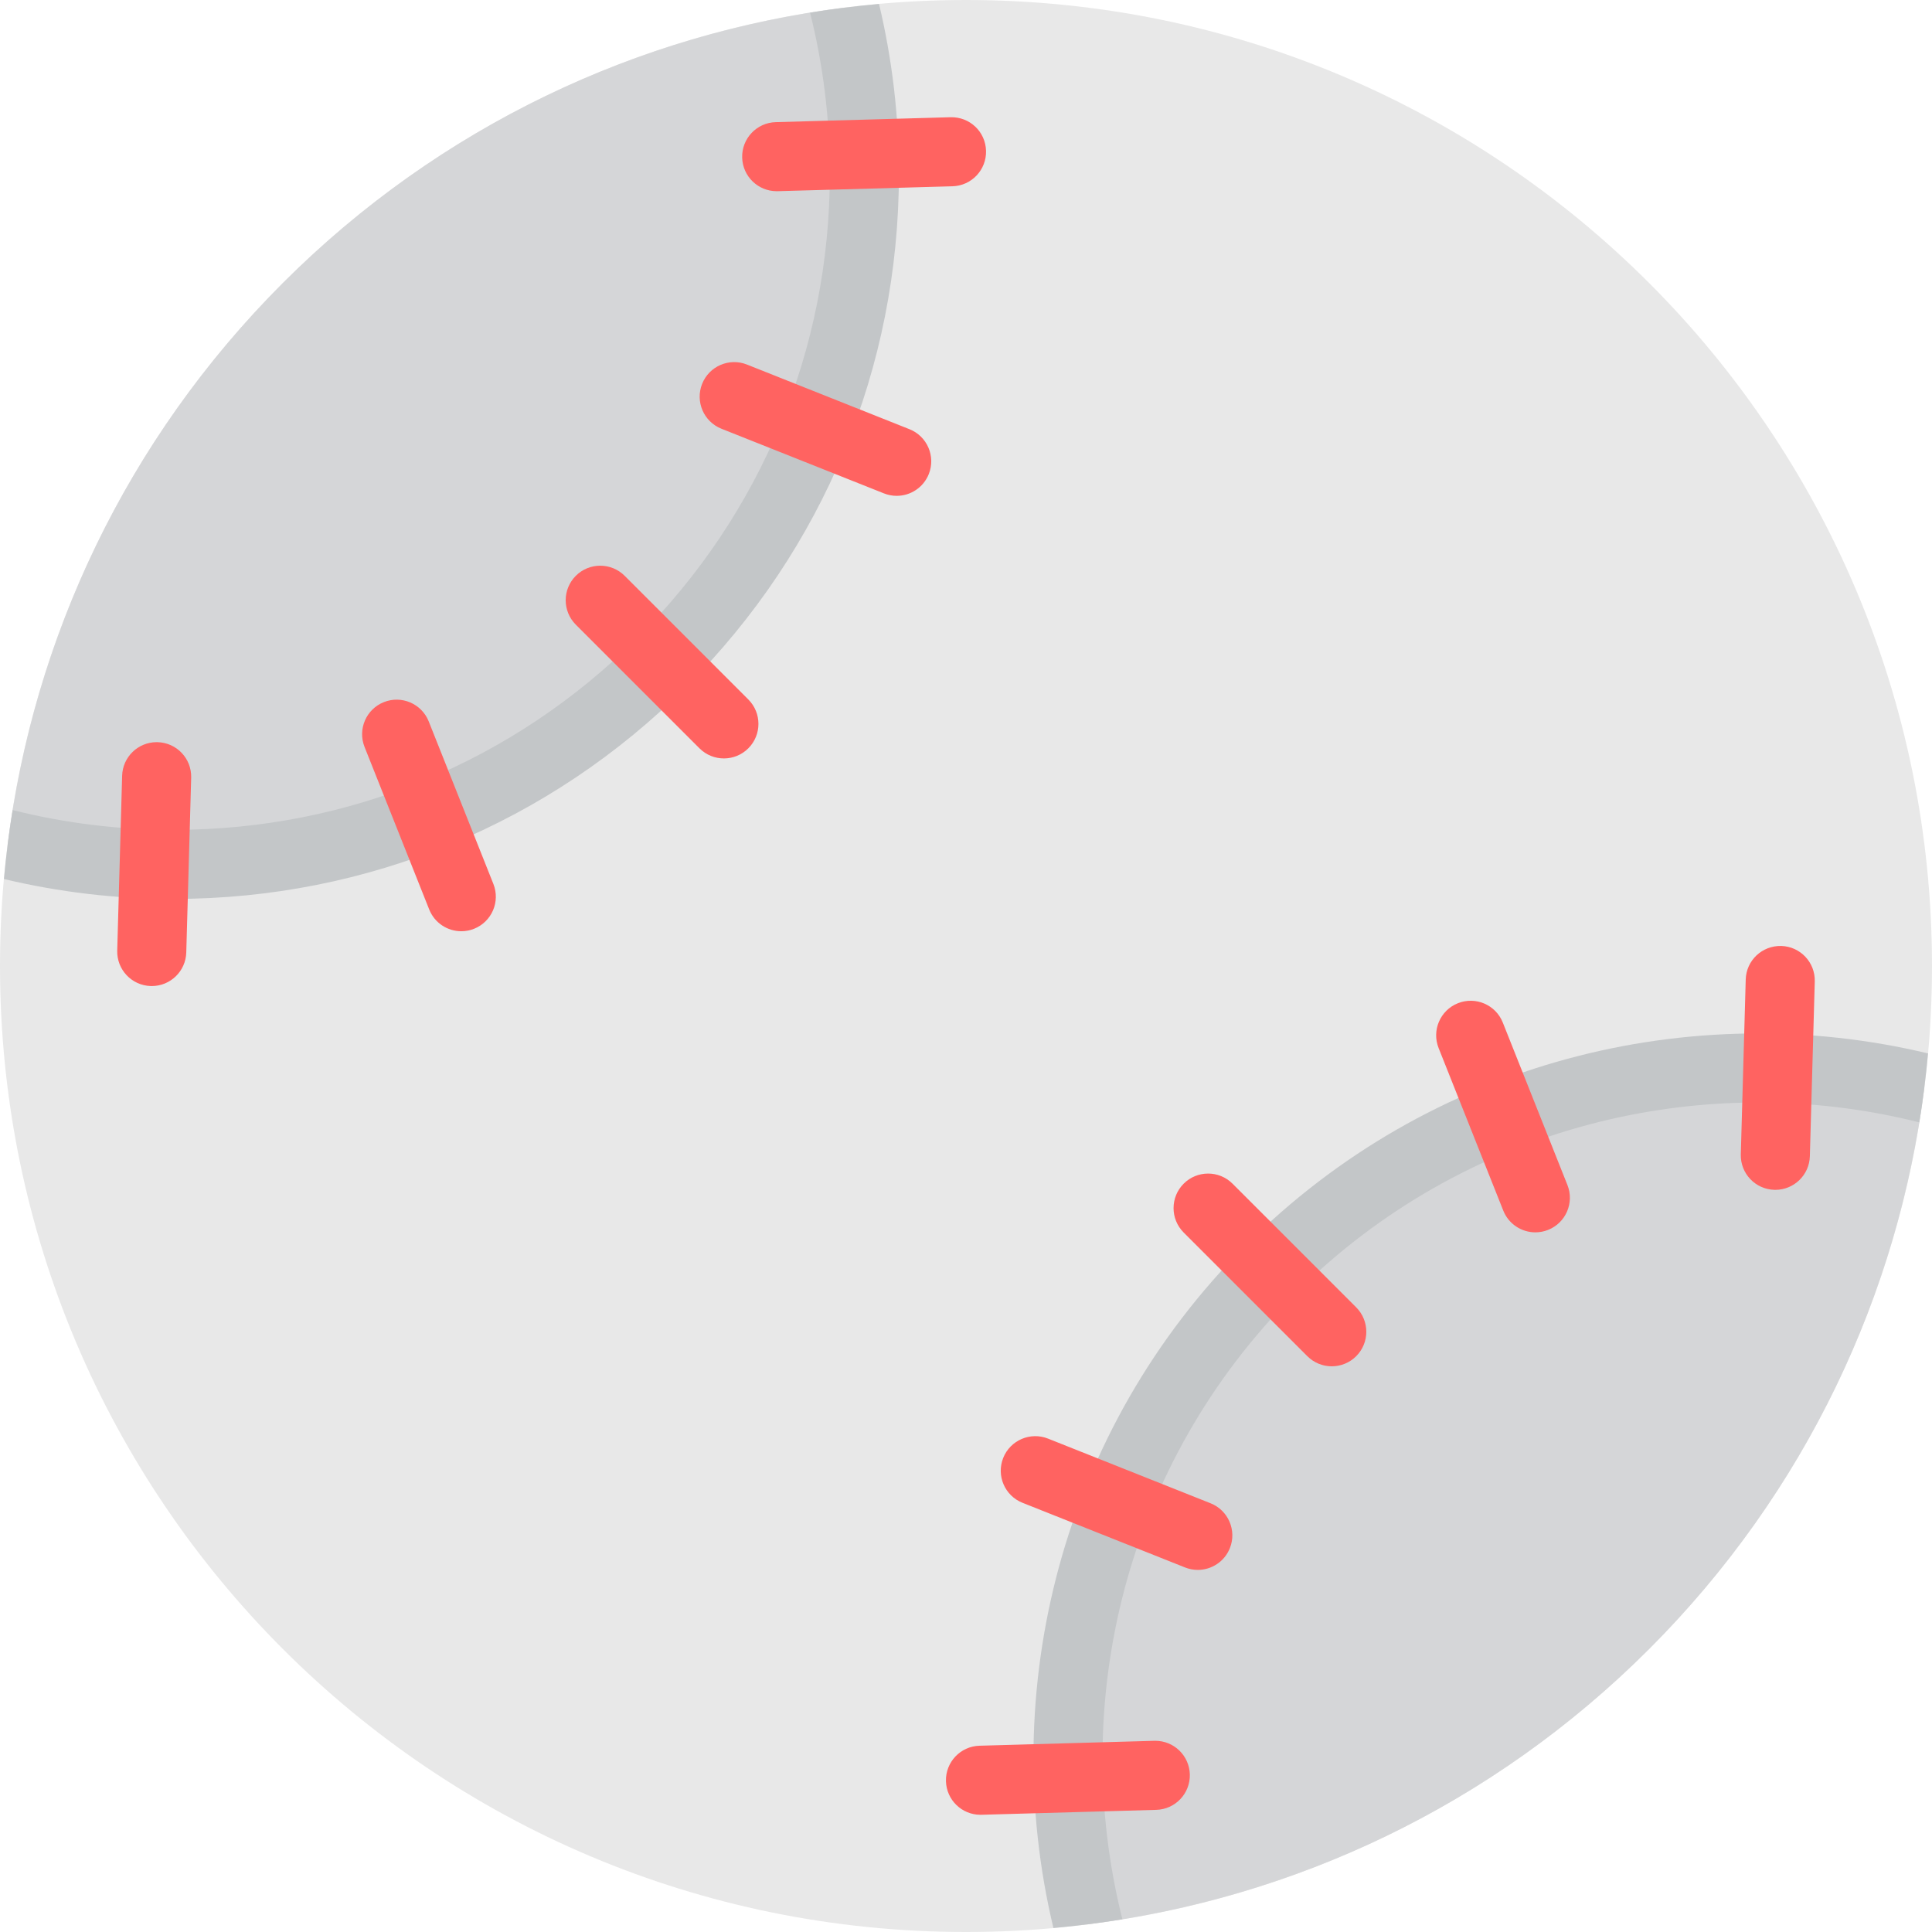
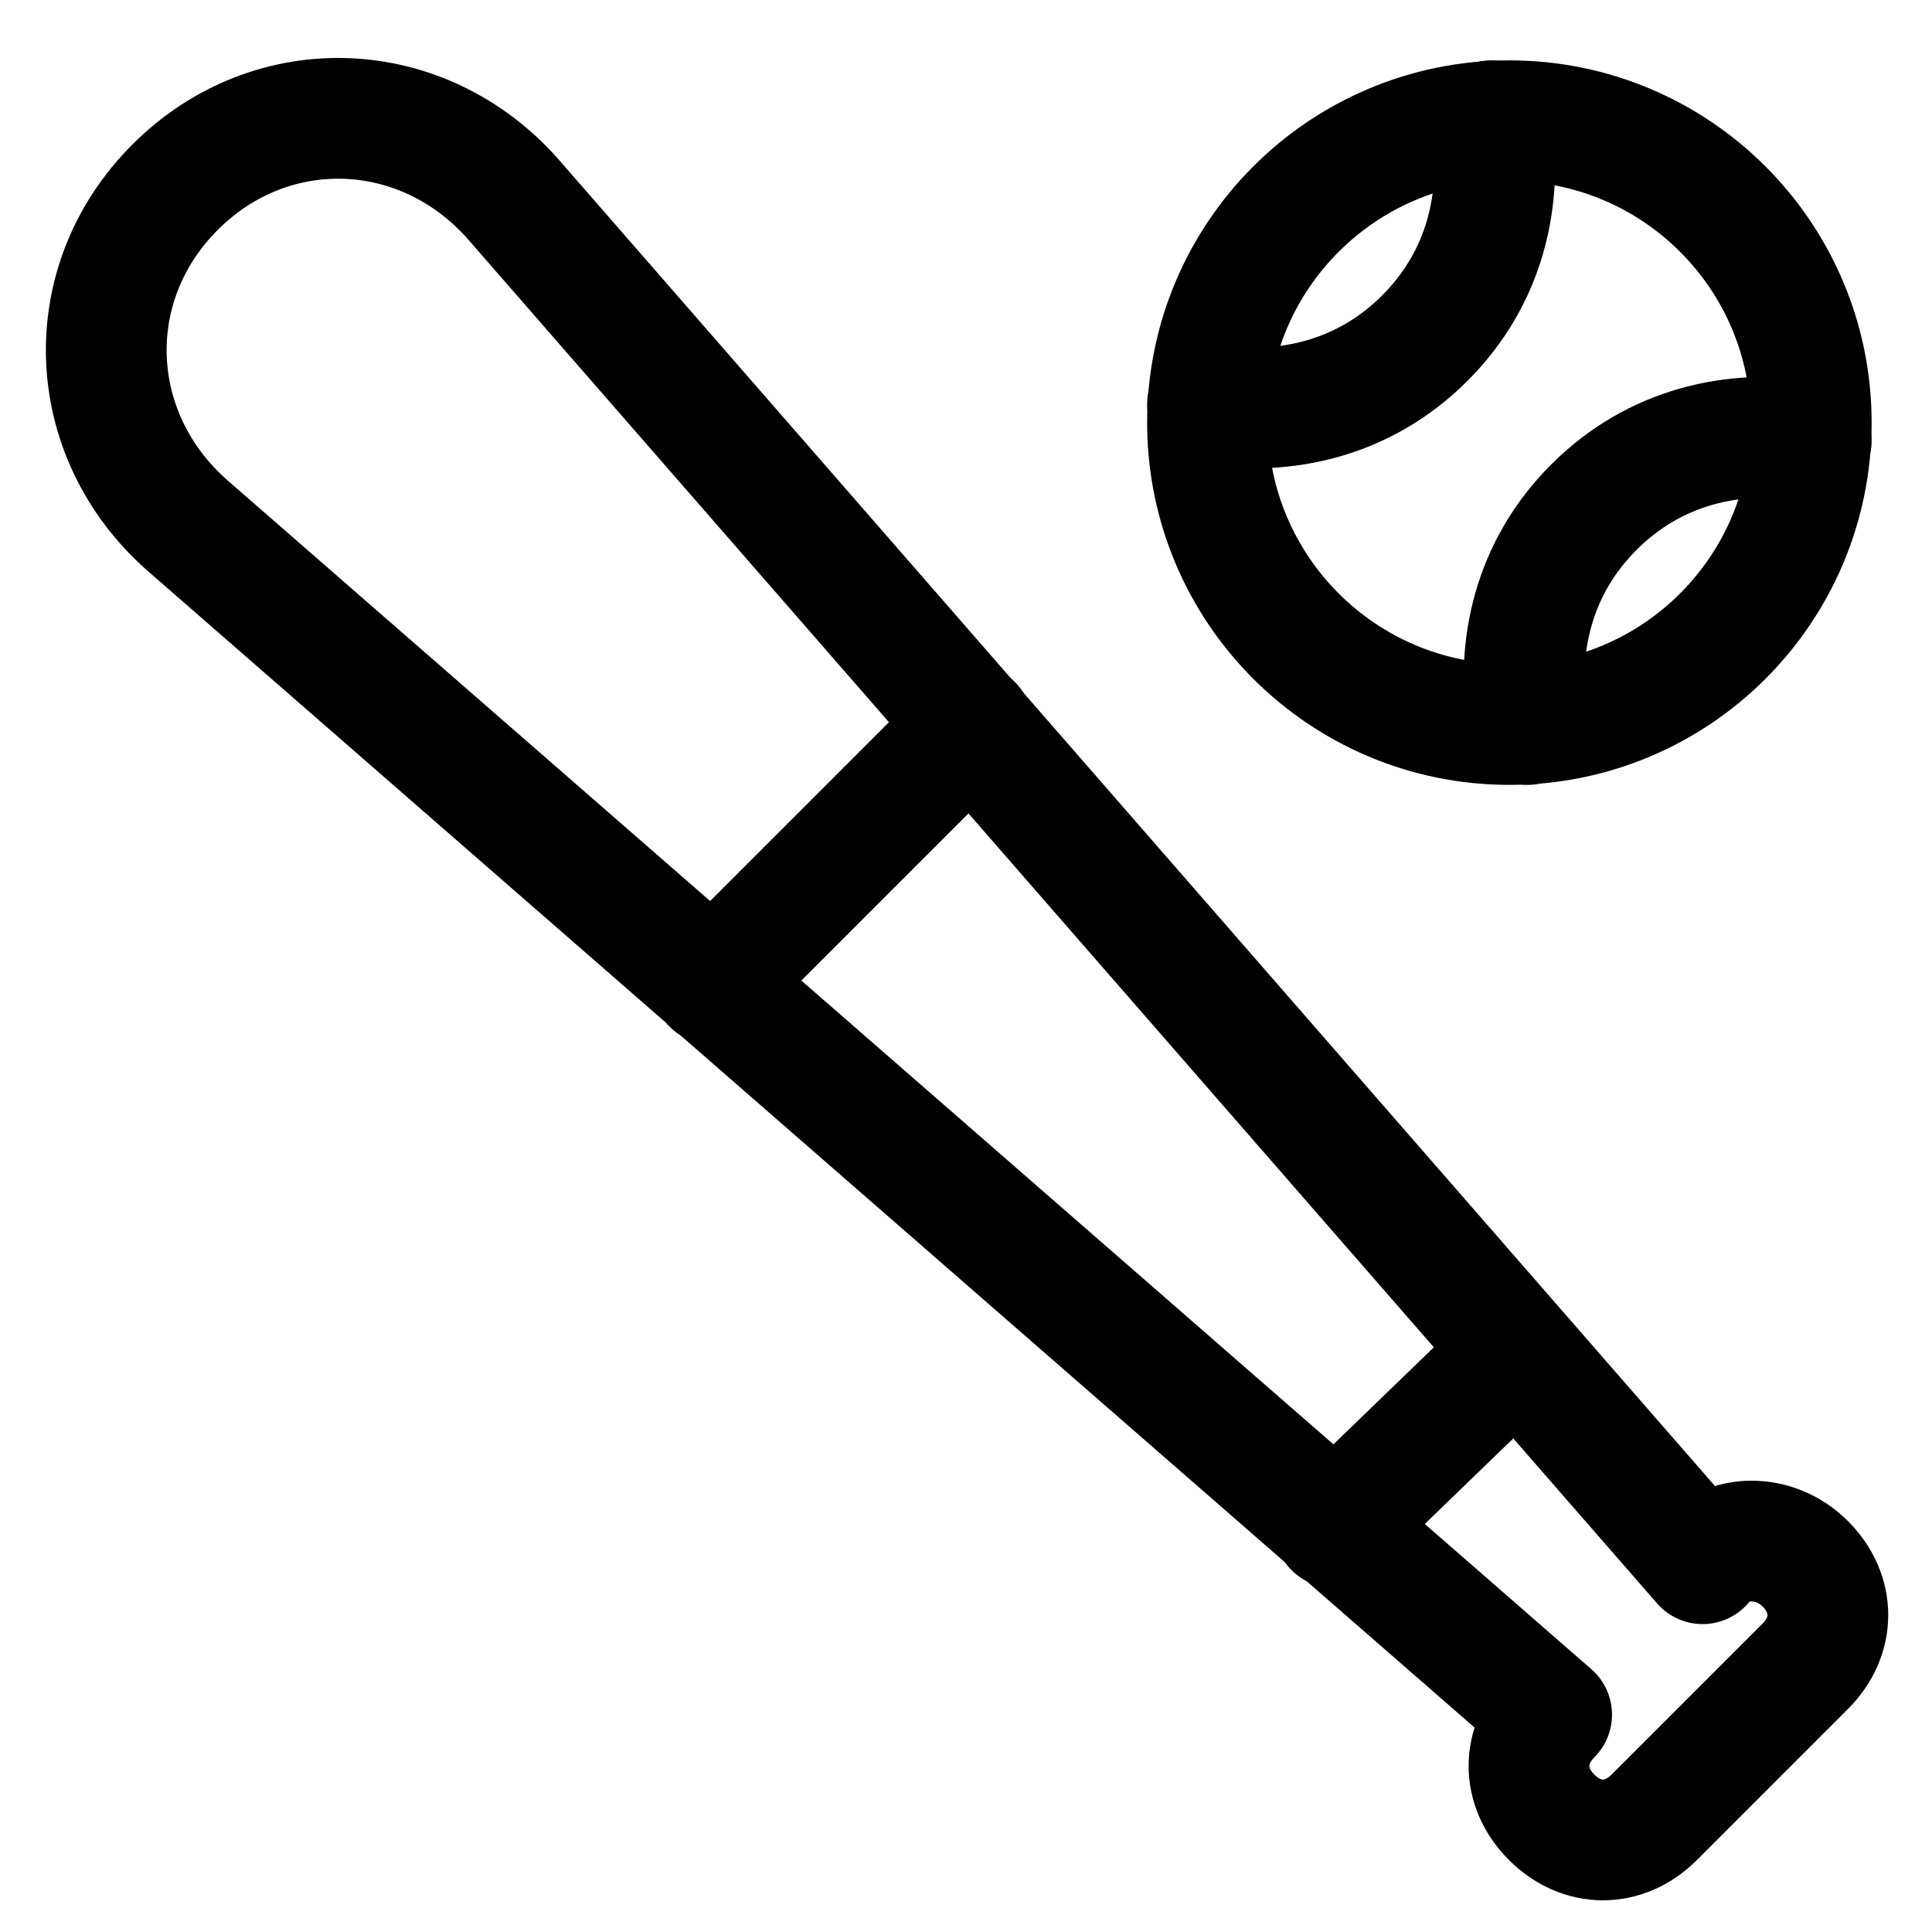
- <svg xmlns="http://www.w3.org/2000/svg" version="1.1" id="Layer_1" x="0px" y="0px" viewBox="0 0 419.558 419.558" style="enable-background:new 0 0 419.558 419.558;" xml:space="preserve" width="512" height="512">
-   <g>
-     <circle style="fill:#E8E8E8;" cx="209.779" cy="209.779" r="209.779" />
-     <path style="fill:#D5D6D8;" d="M417.883,236.219c-49.305-12.149-103.574,1.037-142.101,39.563   c-38.526,38.526-51.713,92.796-39.564,142.102c44.567-5.631,87.675-25.546,121.897-59.769   C392.338,323.893,412.253,280.785,417.883,236.219z" />
-     <path style="fill:#C3C6C8;" d="M270.479,270.478c-40.125,40.125-54.026,96.69-41.718,148.214c5.01-0.452,10.005-1.085,14.978-1.897   c-11.819-47.045,0.624-98.987,37.348-135.71c36.723-36.724,88.665-49.168,135.711-37.348c0.81-4.973,1.443-9.968,1.895-14.977   C367.169,216.453,310.604,230.354,270.479,270.478z" />
-     <g>
-       <path style="fill:#FF6361;" d="M289.211,296.711c-1.919,0-3.839-0.732-5.304-2.196l-26.857-26.858    c-2.929-2.93-2.929-7.678,0-10.607c2.93-2.928,7.678-2.928,10.607,0l26.857,26.857c2.929,2.93,2.929,7.678,0,10.608    C293.05,295.978,291.13,296.711,289.211,296.711z" />
-       <path style="fill:#FF6361;" d="M333.423,267.619c-2.982,0-5.802-1.79-6.971-4.729l-14.039-35.29    c-1.531-3.849,0.348-8.21,4.196-9.741c3.847-1.529,8.21,0.347,9.741,4.196l14.039,35.29c1.531,3.849-0.348,8.21-4.196,9.741    C335.284,267.447,334.346,267.619,333.423,267.619z" />
-       <path style="fill:#FF6361;" d="M385.539,258.389c-0.071,0-0.143-0.001-0.215-0.003c-4.141-0.116-7.402-3.567-7.286-7.708    l1.068-37.965c0.116-4.14,3.549-7.383,7.708-7.286c4.141,0.116,7.402,3.567,7.286,7.708l-1.068,37.965    C392.918,255.168,389.583,258.389,385.539,258.389z" />
-       <path style="fill:#FF6361;" d="M260.115,340.924c-0.923,0-1.861-0.171-2.771-0.533l-35.29-14.04    c-3.849-1.531-5.727-5.893-4.196-9.741c1.531-3.85,5.896-5.728,9.741-4.196l35.29,14.04c3.849,1.531,5.728,5.893,4.196,9.741    C265.917,339.134,263.097,340.924,260.115,340.924z" />
-       <path style="fill:#FF6361;" d="M212.92,394.103c-4.045,0-7.379-3.221-7.493-7.289c-0.116-4.141,3.146-7.592,7.286-7.708    l37.965-1.068c0.071-0.002,0.144-0.003,0.215-0.003c4.045,0,7.379,3.221,7.493,7.289c0.116,4.141-3.145,7.592-7.286,7.708    l-37.965,1.068C213.064,394.102,212.991,394.103,212.92,394.103z" />
-     </g>
-     <path style="fill:#D5D6D8;" d="M183.34,1.674c12.148,49.307-1.037,103.574-39.564,142.102S50.981,195.488,1.674,183.34   c5.631-44.567,25.545-87.674,59.769-121.897C95.665,27.22,138.773,7.305,183.34,1.674z" />
-     <path style="fill:#C3C6C8;" d="M190.892,0.858c-5.009,0.45-10.004,1.079-14.976,1.889c2.834,11.292,4.296,23.013,4.296,34.957   c0,38.065-14.823,73.852-41.74,100.768c-26.916,26.917-62.703,41.74-100.768,41.74c-11.944,0-23.665-1.462-34.958-4.296   c-0.809,4.972-1.438,9.967-1.889,14.976c11.929,2.846,24.273,4.32,36.847,4.32c42.071,0,81.625-16.384,111.375-46.133   c29.749-29.75,46.133-69.304,46.133-111.375C195.212,25.131,193.737,12.787,190.892,0.858z" />
-     <g>
-       <path style="fill:#FF6361;" d="M157.203,164.703c-1.919,0-3.839-0.732-5.304-2.196l-26.855-26.855    c-2.929-2.93-2.929-7.678,0-10.607c2.93-2.928,7.678-2.928,10.608,0l26.855,26.855c2.929,2.93,2.929,7.678,0,10.607    C161.042,163.971,159.122,164.703,157.203,164.703z" />
-       <path style="fill:#FF6361;" d="M194.729,107.678c-0.923,0-1.861-0.171-2.77-0.533l-35.289-14.039    c-3.849-1.531-5.727-5.893-4.196-9.741c1.531-3.85,5.896-5.729,9.741-4.196l35.289,14.039c3.849,1.531,5.728,5.893,4.196,9.741    C200.53,105.888,197.71,107.678,194.729,107.678z" />
-       <path style="fill:#FF6361;" d="M168.665,41.522c-4.045,0-7.379-3.221-7.493-7.289c-0.116-4.141,3.145-7.592,7.286-7.708    l37.964-1.067c4.188-0.103,7.592,3.146,7.708,7.286c0.116,4.141-3.145,7.592-7.286,7.708l-37.964,1.067    C168.808,41.521,168.736,41.522,168.665,41.522z" />
-       <path style="fill:#FF6361;" d="M100.178,202.232c-2.981,0-5.802-1.79-6.971-4.73l-14.039-35.289    c-1.531-3.849,0.348-8.21,4.196-9.741c3.846-1.529,8.21,0.347,9.741,4.196l14.039,35.289c1.531,3.849-0.348,8.21-4.196,9.741    C102.039,202.061,101.101,202.232,100.178,202.232z" />
-       <path style="fill:#FF6361;" d="M32.958,214.134c-0.071,0-0.143-0.001-0.215-0.003c-4.141-0.116-7.402-3.567-7.286-7.708    l1.067-37.964c0.114-4.068,3.449-7.289,7.493-7.289c0.071,0,0.143,0.001,0.215,0.003c4.141,0.116,7.402,3.567,7.286,7.708    l-1.067,37.964C40.337,210.913,37.002,214.134,32.958,214.134z" />
-     </g>
-   </g>
+ <svg xmlns="http://www.w3.org/2000/svg" id="Icons" style="enable-background:new 0 0 32 32;" version="1.1" viewBox="0 0 32 32" xml:space="preserve">
+   <style type="text/css">
+ 	.st0{fill:none;stroke:#000000;stroke-width:2;stroke-linecap:round;stroke-linejoin:round;stroke-miterlimit:10;}
+ </style>
+   <circle class="st0" cx="25" cy="7" r="5" />
+   <path class="st0" d="M24.7,2c0.2,1.3-0.1,2.6-1.1,3.6c-1,1-2.3,1.3-3.6,1.1" />
+   <path class="st0" d="M25.3,12c-0.2-1.3,0.1-2.6,1.1-3.6c1-1,2.3-1.3,3.6-1.1" />
+   <path class="st0" d="M28.2,25.9L8.5,3.3C7,1.6,4.5,1.5,2.9,3.1S1.4,7.2,3.1,8.7l22.6,19.7c-0.5,0.5-0.5,1.2,0,1.7  c0.5,0.5,1.2,0.5,1.7,0l2.5-2.5c0.5-0.5,0.5-1.2,0-1.7C29.4,25.4,28.6,25.4,28.2,25.9z" />
+   <line class="st0" x1="25.1" x2="22.1" y1="22.4" y2="25.3" />
+   <line class="st0" x1="11.8" x2="16.1" y1="16.3" y2="12" />
</svg>
